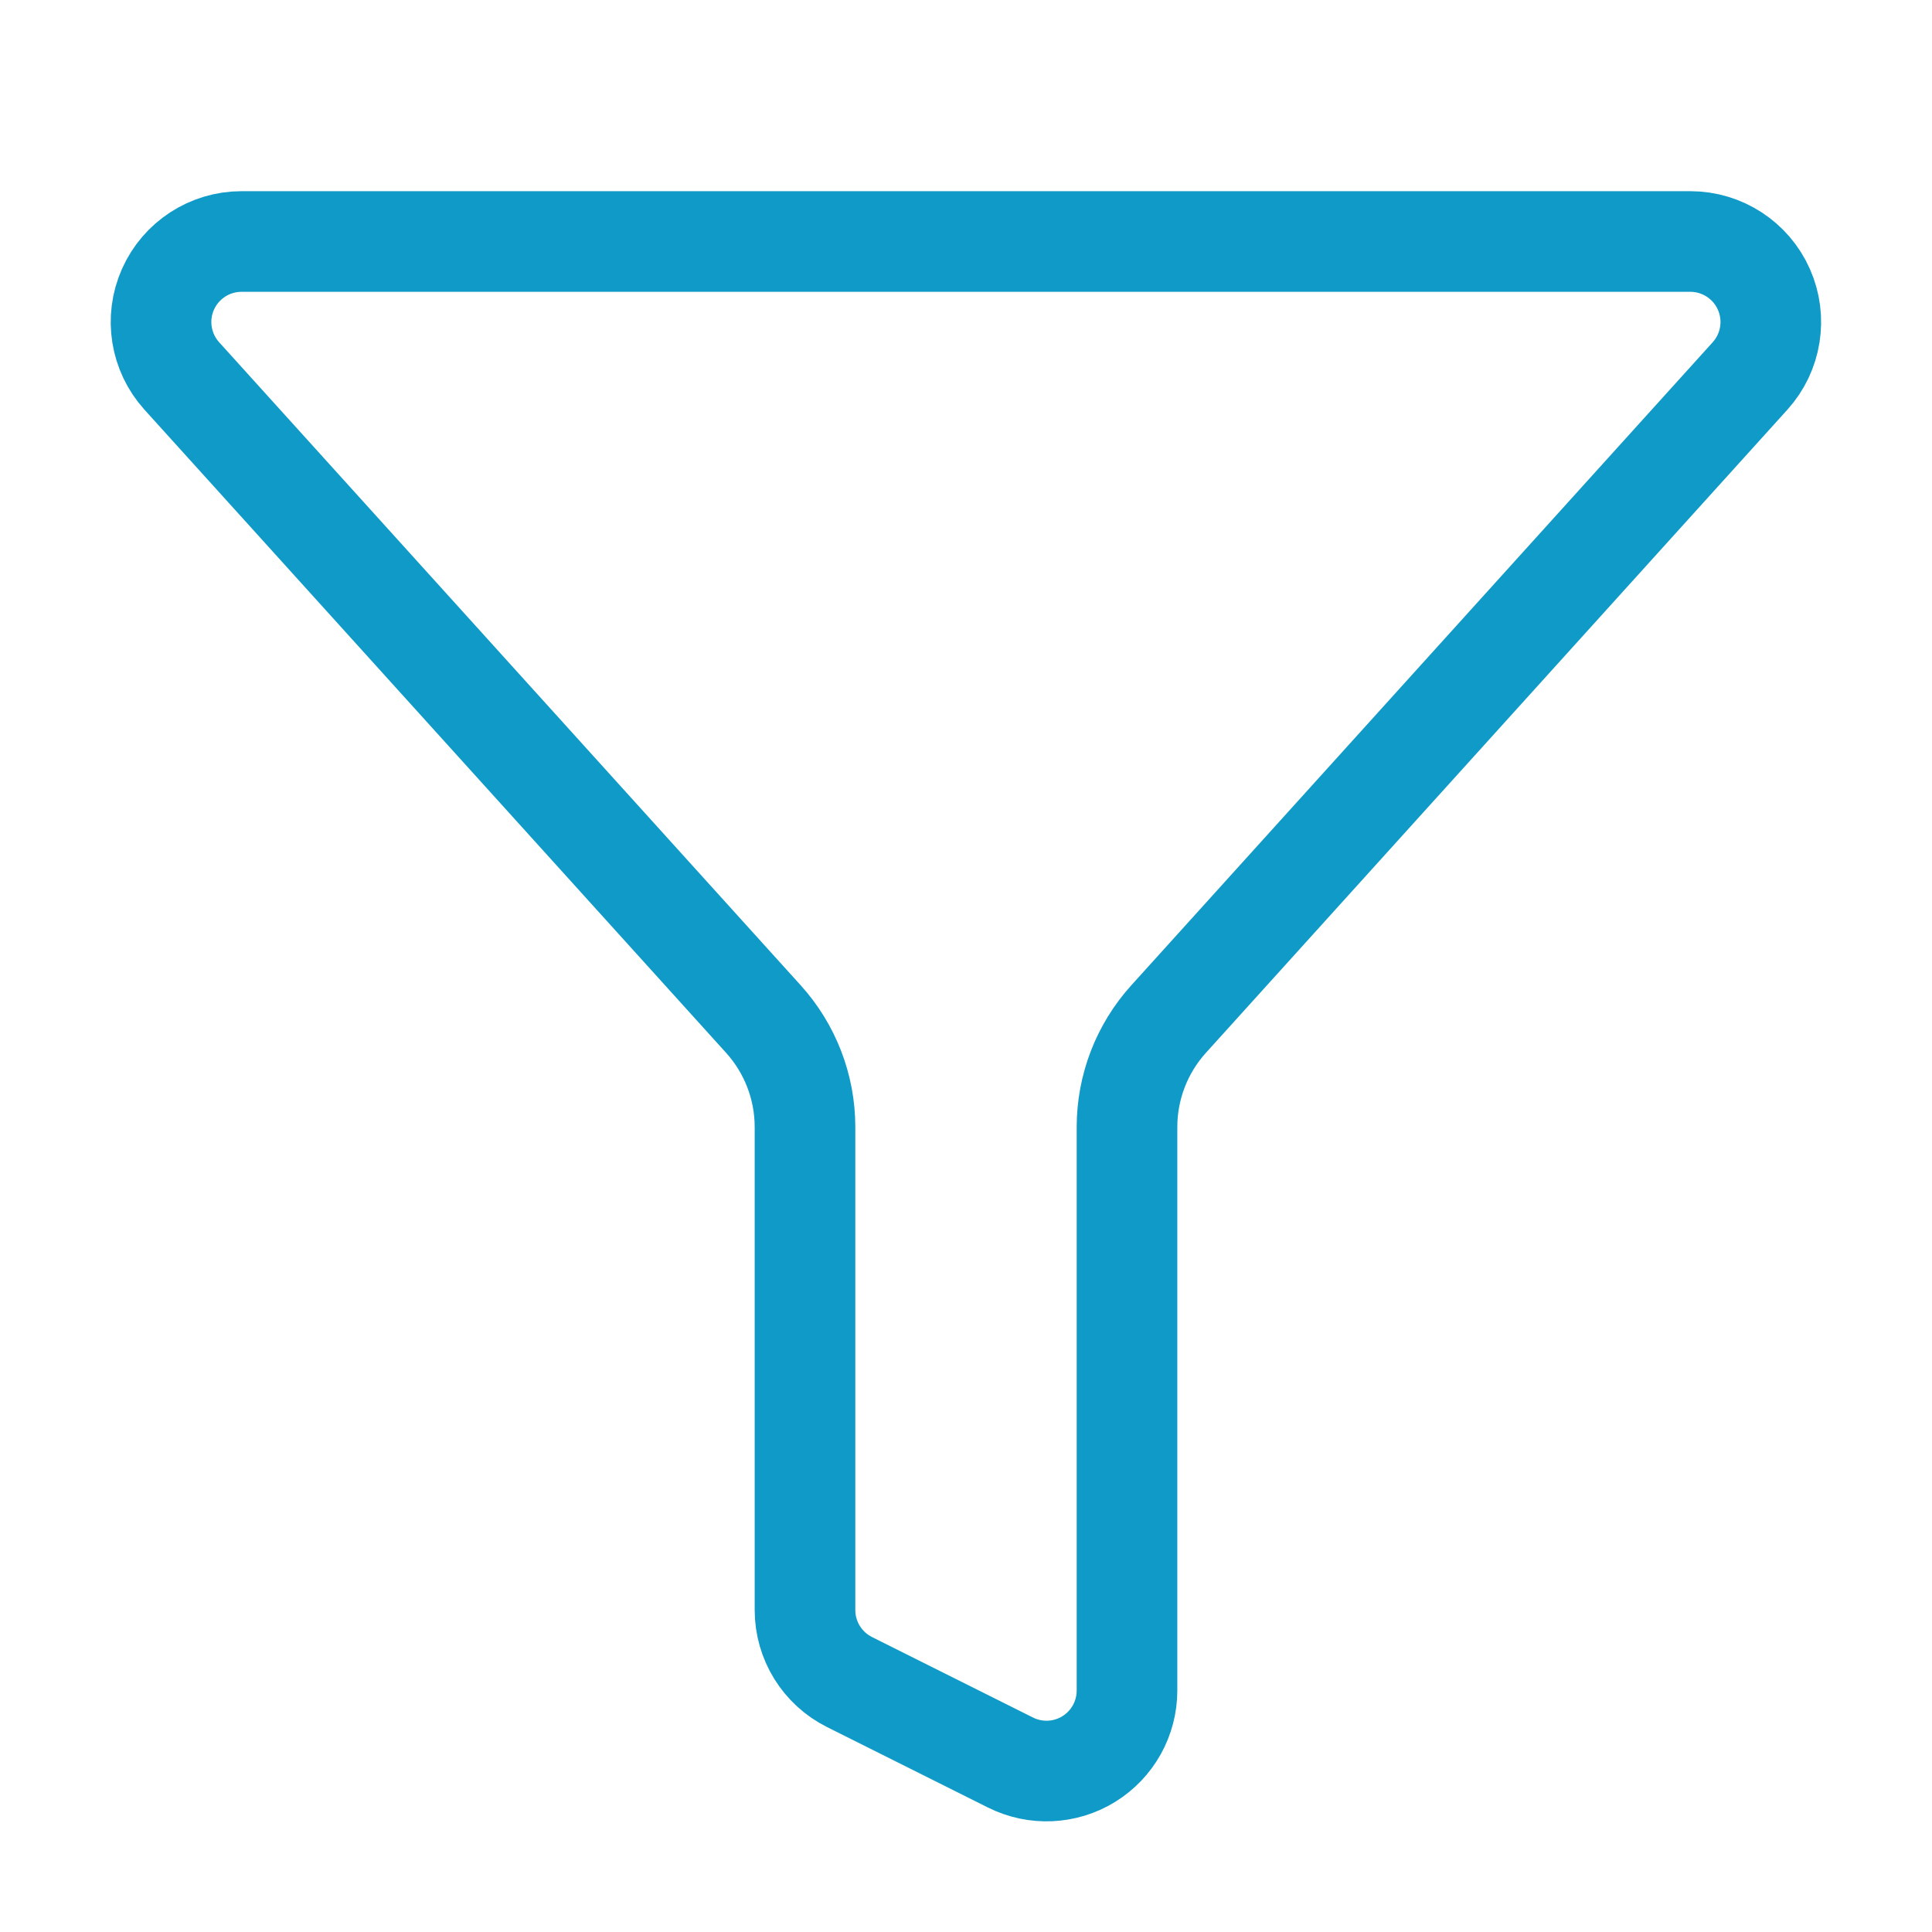
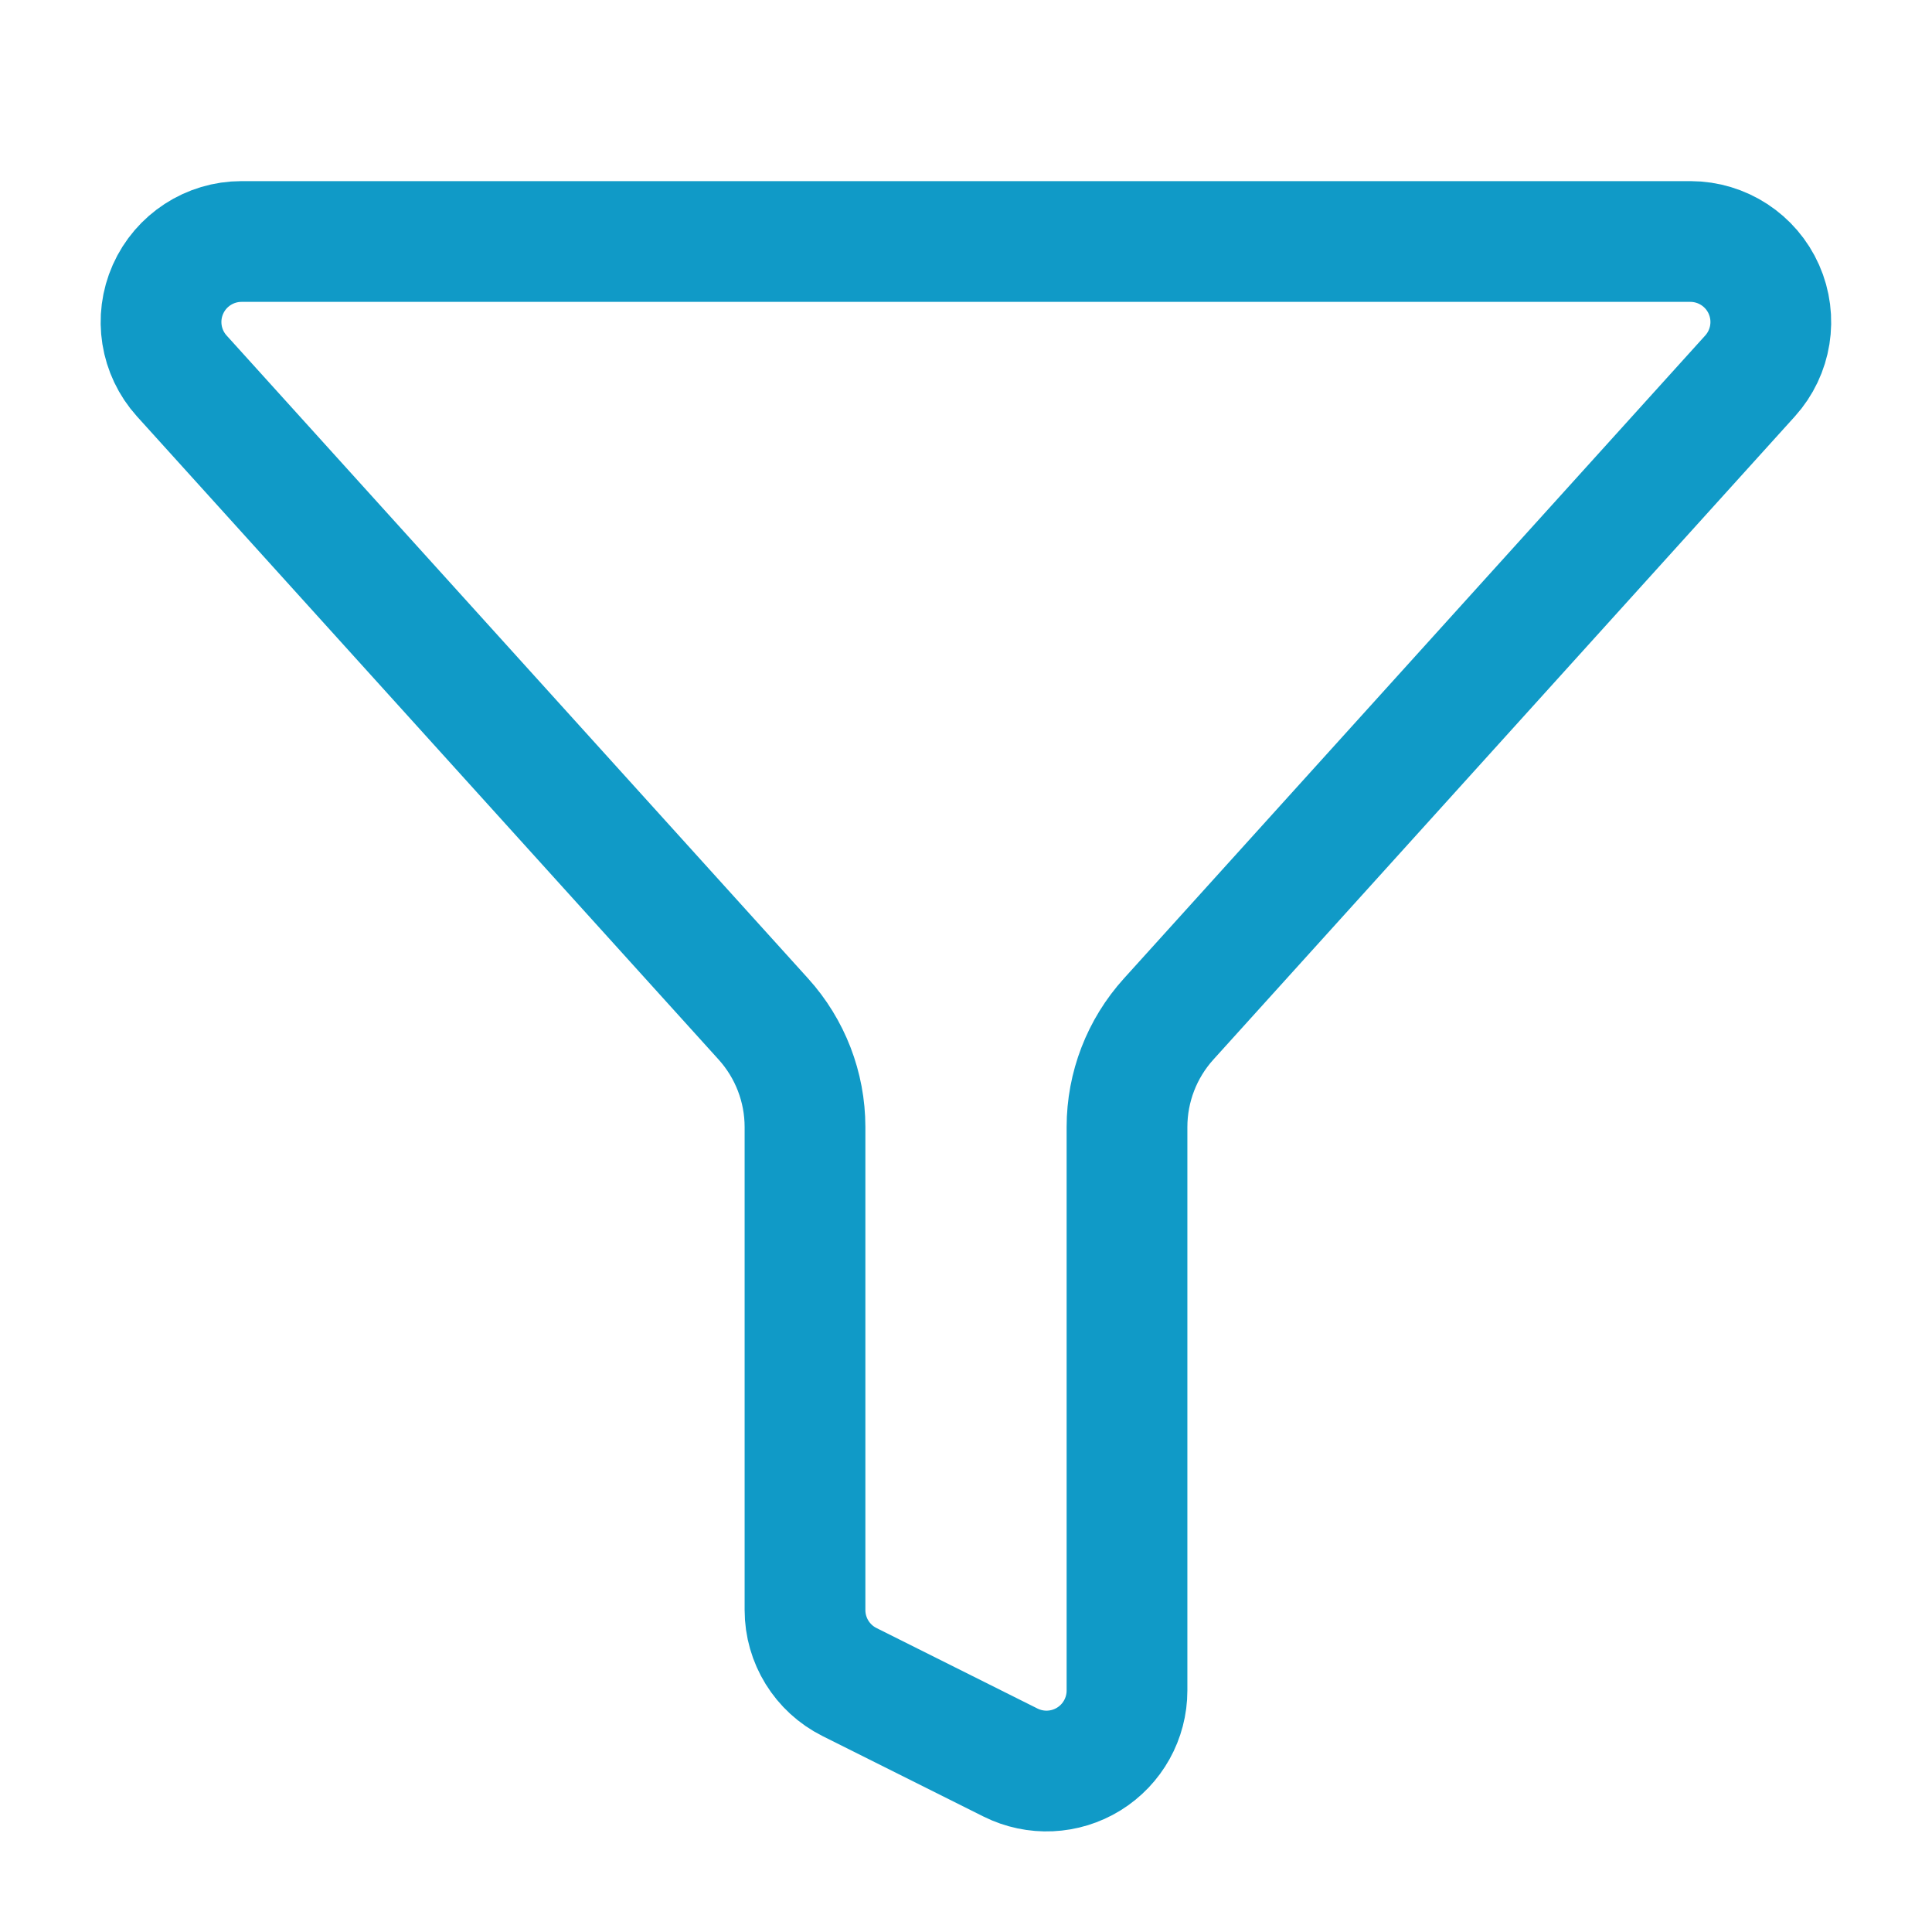
- <svg xmlns="http://www.w3.org/2000/svg" width="24" height="24" viewBox="0 0 24 24" fill="none" stroke="#109AC7" stroke-width="1.25" stroke-linecap="round" stroke-linejoin="round" class="lucide lucide-funnel-icon lucide-funnel">
+ <svg xmlns="http://www.w3.org/2000/svg" width="24" height="24" viewBox="0 0 24 24" fill="none" stroke="#109AC7" stroke-width="1.5" stroke-linecap="round" stroke-linejoin="round" class="lucide lucide-funnel-icon lucide-funnel">
  <path d="M10 20a1 1 0 0 0 .553.895l2 1A1 1 0 0 0 14 21v-7a2 2 0 0 1 .517-1.341L21.74 4.67A1 1 0 0 0 21 3H3a1 1 0 0 0-.742 1.67l7.225 7.989A2 2 0 0 1 10 14z" />
</svg>
